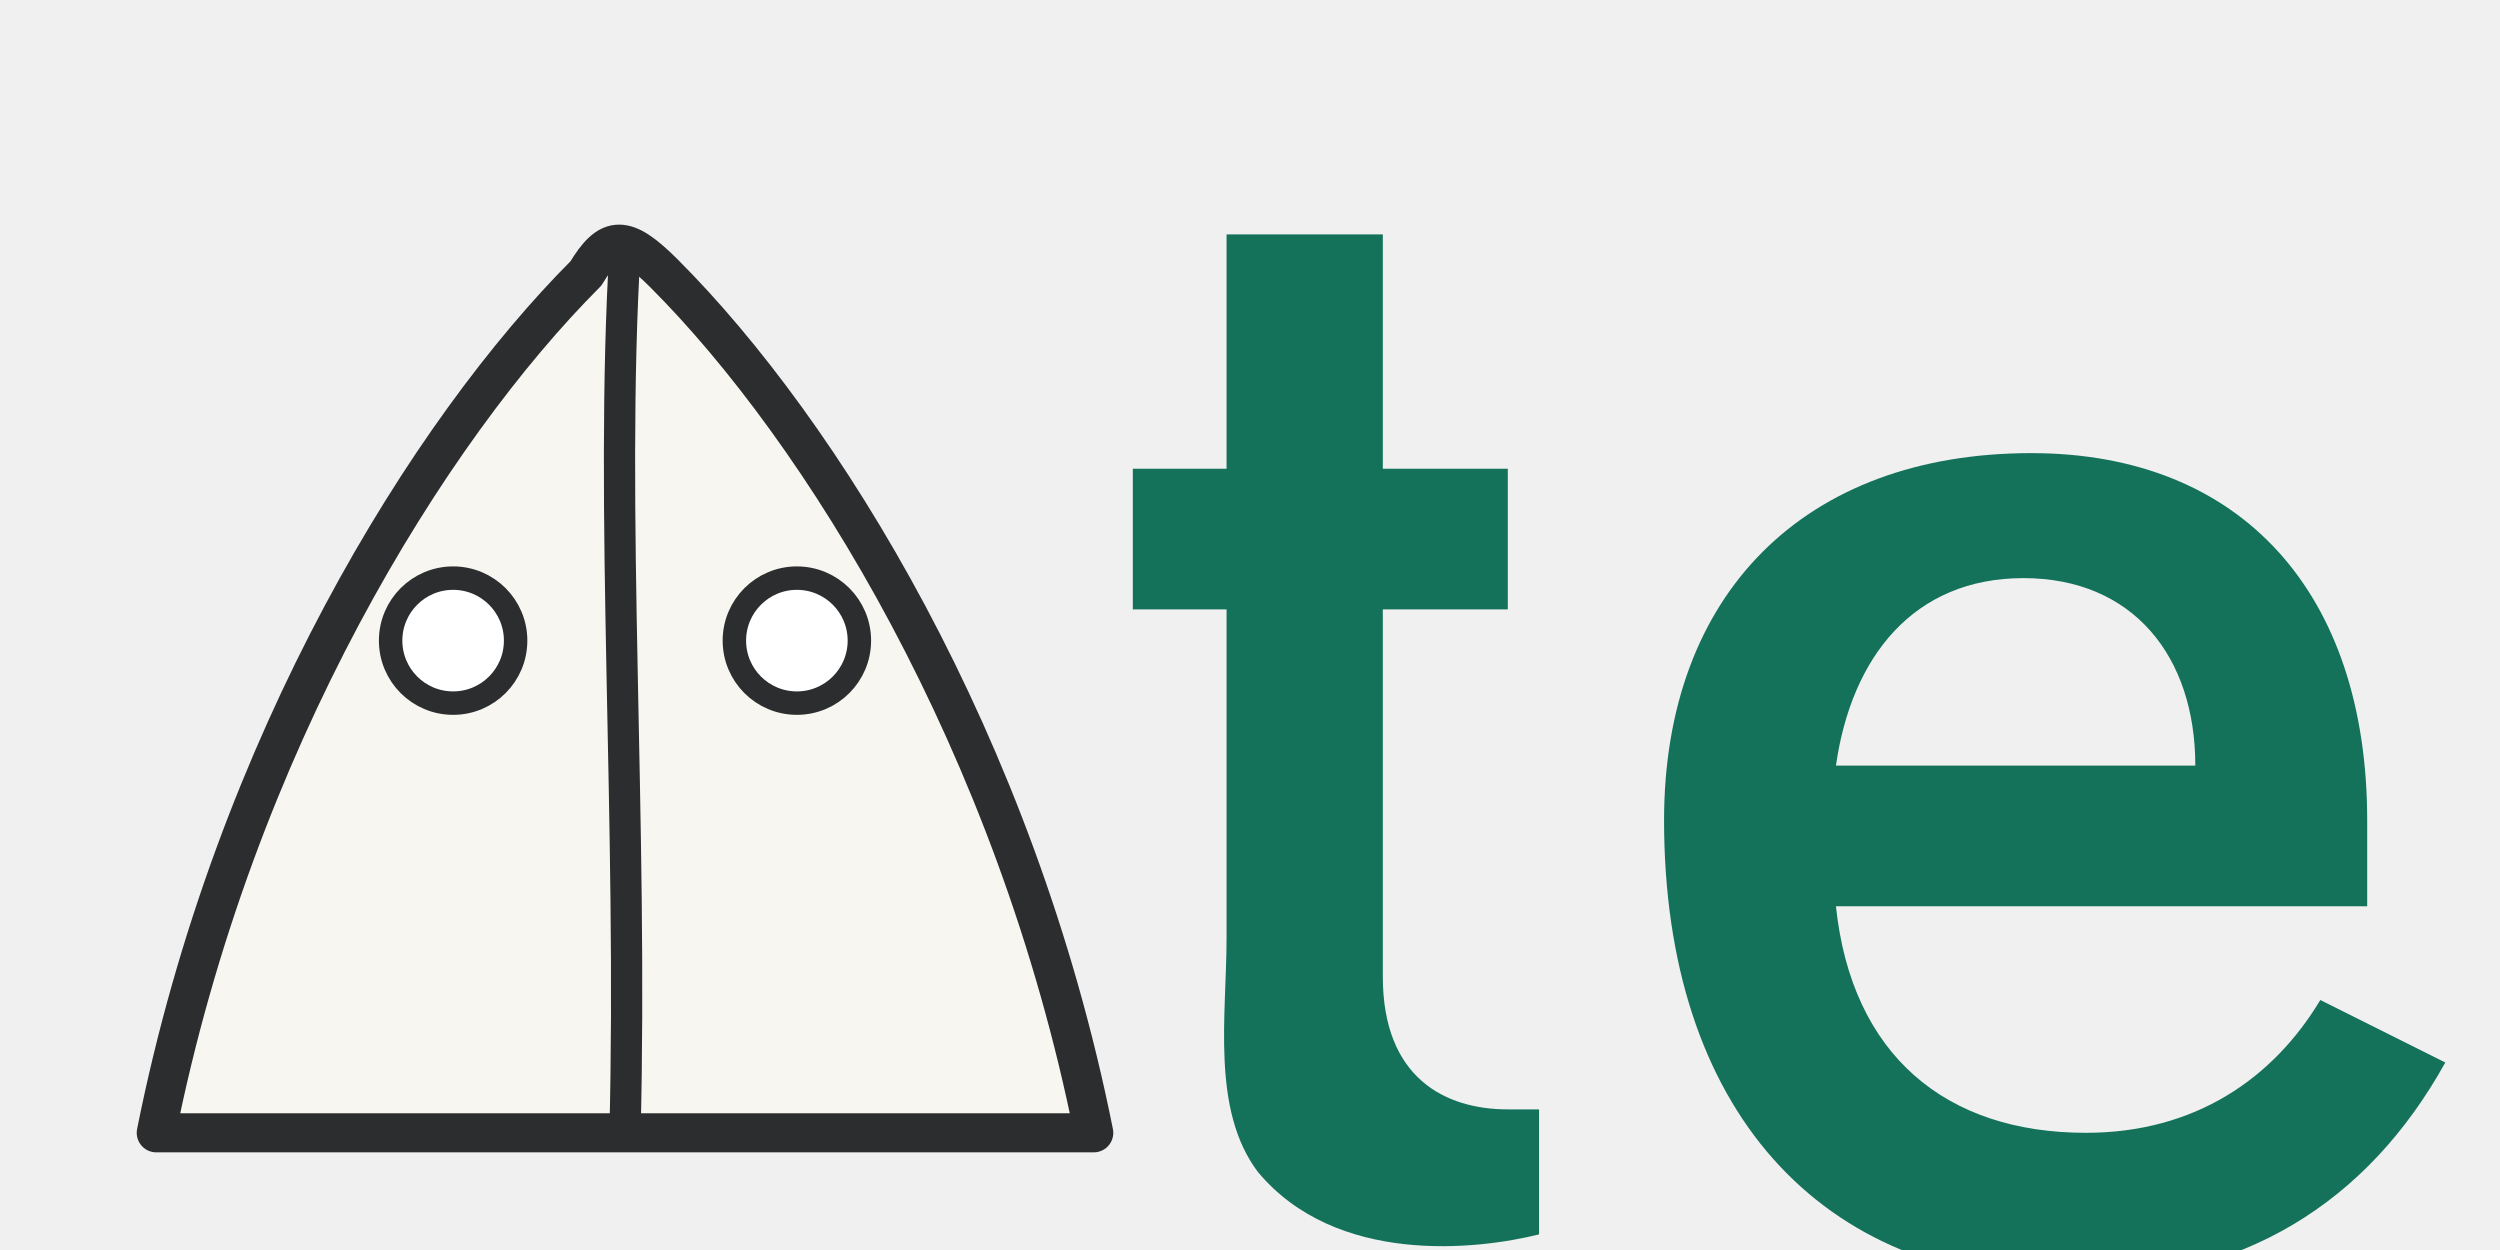
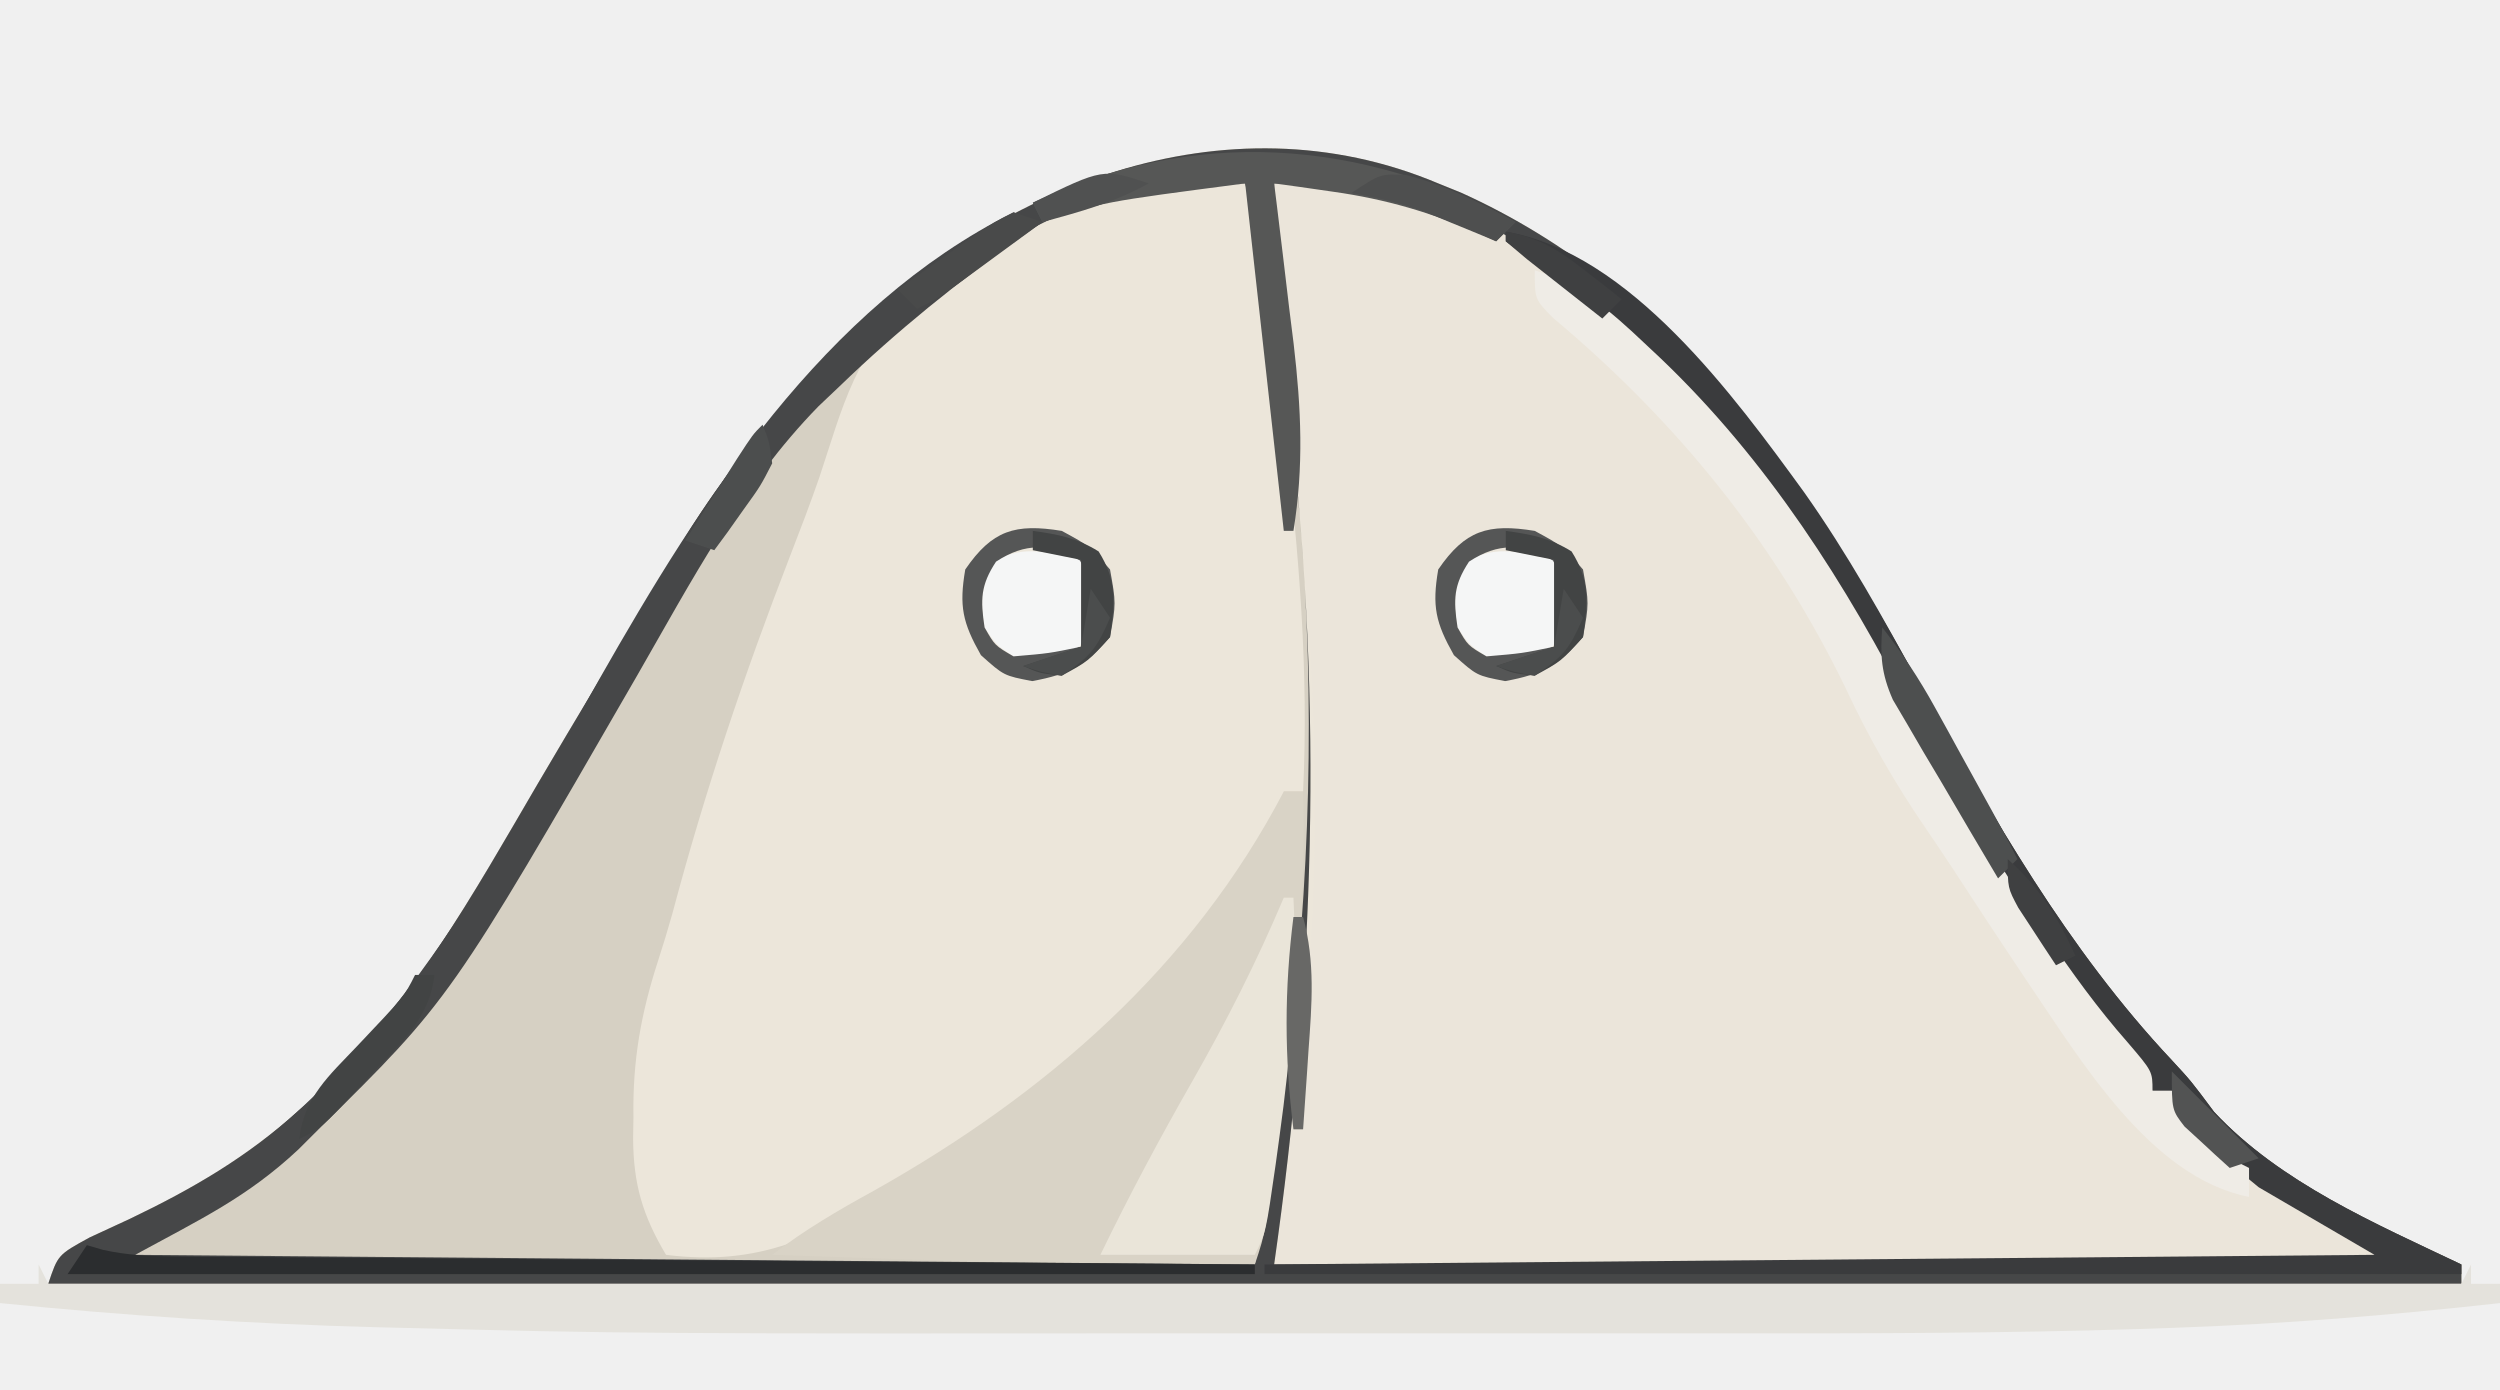
- <svg xmlns="http://www.w3.org/2000/svg" viewBox="0 0 320 160" width="100%" height="100%">
-   <g transform="translate(10, 10)">
-     <path d="M 65 25               C 45 45, 20 85, 10 135               L 130 135               C 120 85, 95 45, 75 25               C 70 20, 68 20, 65 25 Z" fill="#F8F6F0" stroke="#2B2D2F" stroke-width="5" stroke-linecap="round" stroke-linejoin="round" />
-     <path d="M 70 22 C 68 55, 71 95, 70 135" fill="none" stroke="#2B2D2F" stroke-width="4" stroke-linecap="round" />
-     <circle cx="48" cy="72" r="8" fill="#FFFFFF" stroke="#2B2D2F" stroke-width="3" />
-     <circle cx="92" cy="72" r="8" fill="#FFFFFF" stroke="#2B2D2F" stroke-width="3" />
-   </g>
-   <g transform="translate(145, 20)" fill="#14725B">
-     <path d="M 12 10 L 32 10 L 32 40 L 48 40 L 48 58 L 32 58 L 32 105 C 32 118, 40 122, 48 122 L 52 122 L 52 138 C 44 140, 26 142, 16 130 C 10 122, 12 110, 12 100 L 12 58 L 0 58 L 0 40 L 12 40 Z" />
-     <path d="M 68 85 C 68 56, 86 38, 115 38 C 142 38, 158 56, 158 85 L 158 96 L 90 96 C 92 115, 104 125, 122 125 C 136 125, 146 118, 152 108 L 168 116 C 158 134, 142 144, 120 144 C 88 144, 68 122, 68 85 Z M 90 78 L 136 78 C 136 64, 128 54, 114 54 C 100 54, 92 64, 90 78 Z" />
-   </g>
+ <svg xmlns="http://www.w3.org/2000/svg" version="1.1" width="259" height="144" viewBox="0 0 259 144">
+   <path d="M0 0 C0.782 0.317 1.565 0.634 2.371 0.961 C24.586 10.984 38.618 31.221 49.855 51.919 C57.403 65.642 65.222 79.364 75.988 90.824 C78 93 78 93 80.375 96.188 C87.235 103.538 97.043 107.733 106 112 C106 112.66 106 113.32 106 114 C23.5 114 -59 114 -144 114 C-143 111 -143 111 -139.719 109.203 C-138.315 108.546 -136.909 107.895 -135.5 107.25 C-129.015 104.143 -123.367 100.851 -118 96 C-117.425 95.505 -116.85 95.01 -116.258 94.5 C-106.583 85.583 -99.845 73.406 -93.26 62.146 C-89.337 55.464 -85.329 48.831 -81.325 42.198 C-80.209 40.347 -79.102 38.49 -77.996 36.633 C-73.992 30.074 -69.316 24.537 -64 19 C-63.34 18.288 -62.68 17.577 -62 16.844 C-46.294 0.377 -22.088 -9.32 0 0 Z " fill="#ECE6DA" transform="translate(149,19)" />
+   <path d="M0 0 C14.465 -0.819 26.126 5.457 36.729 14.884 C49.632 26.768 58.635 40.865 66.92 56.232 C70.922 63.647 75.028 70.869 79.812 77.812 C80.244 78.439 80.676 79.066 81.12 79.712 C83.816 83.535 86.725 87.063 89.87 90.526 C91 92 91 92 91 94 C91.66 94 92.32 94 93 94 C93.763 94.99 94.526 95.98 95.312 97 C99.084 101.604 103.91 104.251 108.977 107.203 C112 109 112 109 116 112 C77.72 112 39.44 112 0 112 C0.99 104.41 1.98 96.82 3 89 C3.481 84.277 3.841 79.729 4 75 C4.033 74.147 4.065 73.295 4.099 72.417 C4.663 55.515 3.337 39.059 1.423 22.289 C1.331 21.476 1.239 20.663 1.145 19.825 C0.972 18.308 0.794 16.792 0.61 15.276 C0.019 10.156 -0.071 5.154 0 0 Z " fill="#EBE5DA" transform="translate(132,19)" />
+   <path d="M0 0 C0.782 0.317 1.565 0.634 2.371 0.961 C24.586 10.984 38.618 31.221 49.855 51.919 C57.403 65.642 65.222 79.364 75.988 90.824 C78 93 78 93 80.375 96.188 C87.235 103.538 97.043 107.733 106 112 C106 112.66 106 113.32 106 114 C23.5 114 -59 114 -144 114 C-143 111 -143 111 -139.719 109.203 C-138.315 108.546 -136.909 107.895 -135.5 107.25 C-129.015 104.143 -123.367 100.851 -118 96 C-117.425 95.505 -116.85 95.01 -116.258 94.5 C-106.583 85.583 -99.845 73.406 -93.26 62.146 C-89.337 55.464 -85.329 48.831 -81.325 42.198 C-80.209 40.347 -79.102 38.49 -77.996 36.633 C-73.992 30.074 -69.316 24.537 -64 19 C-63.34 18.288 -62.68 17.577 -62 16.844 C-46.294 0.377 -22.088 -9.32 0 0 Z M-52 11 C-52.648 11.403 -53.297 11.807 -53.965 12.223 C-60.24 16.493 -61.823 23.634 -64.124 30.482 C-65.079 33.228 -66.112 35.934 -67.164 38.645 C-71.884 50.823 -75.982 63.004 -79.336 75.627 C-79.795 77.266 -80.29 78.895 -80.816 80.514 C-82.614 86.054 -83.471 90.929 -83.375 96.75 C-83.387 97.465 -83.398 98.181 -83.41 98.918 C-83.384 103.68 -82.425 106.92 -80 111 C-70.257 112.23 -64.133 109.116 -56 104 C-54.998 103.386 -53.997 102.773 -52.965 102.141 C-38.906 93.176 -22.591 80.783 -16 65 C-16 64.34 -16 63.68 -16 63 C-15.34 63 -14.68 63 -14 63 C-13.399 50.49 -14.439 38.287 -15.875 25.875 C-15.962 25.11 -16.049 24.345 -16.139 23.557 C-17.053 15.611 -18.044 7.771 -20 0 C-32.714 -0.819 -42.087 3.26 -52 11 Z M-17 0 C-17.081 5.912 -16.837 11.597 -16.125 17.461 C-15.941 19.07 -15.759 20.678 -15.577 22.287 C-15.482 23.118 -15.387 23.948 -15.289 24.803 C-11.959 54.396 -12.783 82.482 -17 112 C21.28 112 59.56 112 99 112 C96.072 109.804 93.399 108.035 90.25 106.25 C78.704 99.408 78.704 99.408 76 94 C75.34 94 74.68 94 74 94 C73.751 93.446 73.502 92.891 73.246 92.32 C71.775 89.581 69.987 87.318 68.062 84.875 C59.645 73.882 52.924 61.792 46.375 49.625 C35.79 30.083 19.49 8.56 -2.414 1.188 C-7.315 -0.025 -11.968 -0.183 -17 0 Z " fill="#D6D0C3" transform="translate(149,19)" />
+   <path d="M0 0 C0.782 0.317 1.565 0.634 2.371 0.961 C24.586 10.984 38.618 31.221 49.855 51.919 C57.403 65.642 65.222 79.364 75.988 90.824 C78 93 78 93 80.375 96.188 C87.235 103.538 97.043 107.733 106 112 C106 112.66 106 113.32 106 114 C23.5 114 -59 114 -144 114 C-143 111 -143 111 -139.719 109.203 C-138.315 108.546 -136.909 107.895 -135.5 107.25 C-129.015 104.143 -123.367 100.851 -118 96 C-117.425 95.505 -116.85 95.01 -116.258 94.5 C-106.583 85.583 -99.845 73.406 -93.26 62.146 C-89.337 55.464 -85.329 48.831 -81.325 42.198 C-80.209 40.347 -79.102 38.49 -77.996 36.633 C-73.992 30.074 -69.316 24.537 -64 19 C-63.34 18.288 -62.68 17.577 -62 16.844 C-46.294 0.377 -22.088 -9.32 0 0 Z M-62 20 C-62.616 20.54 -63.232 21.08 -63.867 21.637 C-69.86 27.118 -73.826 34.117 -78 41 C-78.471 41.777 -78.943 42.553 -79.428 43.354 C-83.825 50.618 -88.185 57.904 -92.484 65.227 C-103.981 84.746 -116.533 100.735 -137 111 C-137 111.33 -137 111.66 -137 112 C-98.06 112 -59.12 112 -19 112 C-11.737 75.686 -11.019 36.207 -20 0 C-37.921 -1.154 -49.55 8.289 -62 20 Z M-17 0 C-17.081 5.912 -16.837 11.597 -16.125 17.461 C-15.941 19.07 -15.759 20.678 -15.577 22.287 C-15.482 23.118 -15.387 23.948 -15.289 24.803 C-11.959 54.396 -12.783 82.482 -17 112 C21.28 112 59.56 112 99 112 C96.072 109.804 93.399 108.035 90.25 106.25 C78.704 99.408 78.704 99.408 76 94 C75.34 94 74.68 94 74 94 C73.751 93.446 73.502 92.891 73.246 92.32 C71.775 89.581 69.987 87.318 68.062 84.875 C59.645 73.882 52.924 61.792 46.375 49.625 C35.79 30.083 19.49 8.56 -2.414 1.188 C-7.315 -0.025 -11.968 -0.183 -17 0 Z " fill="#464748" transform="translate(149,19)" />
+   <path d="M0 0 C0.33 0.66 0.66 1.32 1 2 C83.5 2 166 2 251 2 C251.33 1.34 251.66 0.68 252 0 C252 0.66 252 1.32 252 2 C252.99 2 253.98 2 255 2 C255 2.66 255 3.32 255 4 C243.78 5.251 232.585 6.168 221.3 6.558 C220.097 6.6 218.894 6.642 217.655 6.685 C203.505 7.134 189.354 7.147 175.199 7.134 C171.335 7.132 167.471 7.134 163.608 7.136 C157.117 7.138 150.625 7.135 144.134 7.13 C137.566 7.126 130.998 7.126 124.43 7.13 C61.562 7.175 61.562 7.175 37.359 6.559 C36.59 6.539 35.821 6.52 35.028 6.501 C21.979 6.161 8.988 5.312 -4 4 C-4 3.34 -4 2.68 -4 2 C-2.68 2 -1.36 2 0 2 C0 1.34 0 0.68 0 0 Z " fill="#E4E2DC" transform="translate(4,131)" />
+   <path d="M0 0 C0.66 0 1.32 0 2 0 C2.287 9.454 1.547 18.561 0.346 27.915 C0.059 30.156 -0.217 32.398 -0.49 34.641 C-1.844 45.531 -1.844 45.531 -3 49 C-19.675 49.229 -36.337 48.554 -53 48 C-49.65 45.424 -46.21 43.406 -42.5 41.375 C-24.642 31.337 -9.54 18.237 0 0 Z " fill="#D9D3C6" transform="translate(133,82)" />
+   <path d="M0 0 C0.99 0.33 1.98 0.66 3 1 C2.322 1.473 1.644 1.946 0.945 2.434 C-5.792 7.22 -12.054 12.258 -18 18 C-18.727 18.69 -19.454 19.379 -20.203 20.09 C-28.135 28.207 -33.383 38.232 -39 48 C-58.368 81.559 -58.368 81.559 -72 95 C-72.686 95.684 -73.372 96.369 -74.078 97.074 C-79.385 102.047 -84.258 104.322 -91 108 C-52.72 108.33 -14.44 108.66 25 109 C25 109.33 25 109.66 25 110 C-15.59 110 -56.18 110 -98 110 C-94.421 106.421 -92.392 105.042 -88 102.938 C-66.414 91.599 -54.414 68.776 -42.859 48.27 C-32.36 29.807 -19.691 9.846 0 0 Z " fill="#464748" transform="translate(105,22)" />
+   <path d="M0 0 C12.843 2.155 23.686 17.073 30.912 27.003 C35.406 33.366 39.143 40.081 42.855 46.919 C50.403 60.642 58.222 74.364 68.988 85.824 C71 88 71 88 73.375 91.188 C80.235 98.538 90.043 102.733 99 107 C99 107.33 99 107.66 99 108 C58.08 108 17.16 108 -25 108 C-25 107.67 -25 107.34 -25 107 C-6.025 106.835 -6.025 106.835 90 106 C86.04 103.69 82.08 101.38 78 99 C71.191 93.407 71.191 93.407 69 91 C69 90.34 69 89.68 69 89 C68.34 89 67.68 89 67 89 C55.488 76.227 46.859 60.642 38.812 45.562 C34.459 37.434 29.999 30.046 24 23 C23.161 22 22.322 20.999 21.457 19.969 C15.743 13.356 9.515 8.002 2.457 2.863 C1.646 2.248 0.835 1.634 0 1 C0 0.67 0 0.34 0 0 Z " fill="#3A3B3D" transform="translate(156,24)" />
+   <path d="M0 0 C4.683 1.46 7.815 4.193 11.312 7.5 C11.886 8.039 12.46 8.578 13.052 9.133 C24.141 19.725 32.255 32.48 39.188 46.062 C42.765 53.043 46.839 59.599 51.188 66.125 C51.77 67.002 52.352 67.878 52.952 68.781 C55.602 72.703 58.296 76.438 61.426 79.992 C64 83 64 83 64 85 C64.66 85 65.32 85 66 85 C67.437 86.496 67.437 86.496 69 88.438 C71.797 91.898 71.797 91.898 74 93 C74 93.99 74 94.98 74 96 C63.734 93.996 56.502 81.724 50.969 73.602 C48.435 69.829 45.937 66.033 43.46 62.223 C42.467 60.71 41.458 59.208 40.436 57.715 C37.242 53.039 34.575 48.378 32.188 43.25 C24.862 28.143 14.729 15.693 1.871 4.91 C0 3 0 3 0 0 Z " fill="#EFECE6" transform="translate(159,28)" />
+   <path d="M0 0 C0.33 0 0.66 0 1 0 C1.427 8.387 0.705 16.387 -0.438 24.688 C-0.572 25.668 -0.706 26.648 -0.845 27.659 C-1.86 34.72 -1.86 34.72 -3 37 C-8.28 37 -13.56 37 -19 37 C-16.039 30.888 -12.868 24.956 -9.5 19.062 C-5.96 12.858 -2.778 6.589 0 0 Z " fill="#EAE5D9" transform="translate(133,93)" />
+   <path d="M0 0 C-0.66 0.66 -1.32 1.32 -2 2 C-2.571 1.734 -3.142 1.469 -3.73 1.195 C-8.754 -0.993 -13.426 -2.364 -18.863 -3.133 C-19.44 -3.216 -19.44 -3.216 -22.361 -3.637 C-23.232 -3.757 -24.103 -3.877 -25 -4 C-24.904 -3.229 -24.808 -2.458 -24.709 -1.664 C-24.274 1.868 -23.856 5.403 -23.438 8.938 C-23.286 10.15 -23.135 11.362 -22.979 12.611 C-22.195 19.333 -21.911 25.313 -23 32 C-23.33 32 -23.66 32 -24 32 C-25.333 20 -26.667 8 -28 -4 C-42.781 -2.073 -42.781 -2.073 -49 0 C-49.33 -0.66 -49.66 -1.32 -50 -2 C-33.238 -9.846 -16.133 -8.664 0 0 Z " fill="#565756" transform="translate(157,23)" />
+   <path d="M0 0 C0.279 0.081 0.279 0.081 1.692 0.49 C4.171 1.038 6.386 1.139 8.923 1.158 C9.913 1.168 10.903 1.178 11.923 1.188 C13.002 1.194 14.082 1.199 15.194 1.205 C15.765 1.21 15.765 1.21 18.654 1.235 C22.431 1.267 26.208 1.292 29.984 1.316 C32.602 1.337 35.219 1.358 37.837 1.379 C44.024 1.429 50.211 1.474 56.398 1.517 C63.443 1.567 70.487 1.622 77.532 1.677 C92.021 1.791 106.511 1.898 121 2 C121 2.33 121 2.66 121 3 C80.41 3 39.82 3 -2 3 C-1.34 2.01 -0.68 1.02 0 0 Z " fill="#2B2D2F" transform="translate(9,129)" />
+   <path d="M0 0 C1.334 6.425 1.334 6.425 -0.125 8.938 C-2.636 10.361 -4.155 10.427 -7 10 C-8.812 8.812 -8.812 8.812 -10 7 C-10.427 4.155 -10.361 2.636 -8.938 0.125 C-5.884 -1.648 -3.336 -0.692 0 0 Z " fill="#F5F6F6" transform="translate(161,58)" />
+   <path d="M0 0 C1.334 6.425 1.334 6.425 -0.125 8.938 C-2.636 10.361 -4.155 10.427 -7 10 C-8.812 8.812 -8.812 8.812 -10 7 C-10.427 4.155 -10.361 2.636 -8.938 0.125 C-5.884 -1.648 -3.336 -0.692 0 0 Z " fill="#F5F6F6" transform="translate(112,58)" />
+   <path d="M0 0 C2.875 1.562 2.875 1.562 5 4 C5.625 7.5 5.625 7.5 5 11 C2.427 13.952 0.782 14.856 -3.062 15.562 C-6 15 -6 15 -8.375 12.875 C-10.281 9.503 -10.649 7.81 -10 4 C-7.209 -0.079 -4.823 -0.787 0 0 Z M-6.812 3.188 C-8.425 5.649 -8.433 7.111 -8 10 C-6.938 11.875 -6.938 11.875 -5 13 C-1.312 12.688 -1.312 12.688 2 12 C3.334 5.575 3.334 5.575 1.875 3.062 C-1.256 1.288 -3.777 1.198 -6.812 3.188 Z " fill="#555656" transform="translate(159,55)" />
+   <path d="M0 0 C2.875 1.562 2.875 1.562 5 4 C5.625 7.5 5.625 7.5 5 11 C2.427 13.952 0.782 14.856 -3.062 15.562 C-6 15 -6 15 -8.375 12.875 C-10.281 9.503 -10.649 7.81 -10 4 C-7.209 -0.079 -4.823 -0.787 0 0 Z M-6.812 3.188 C-8.425 5.649 -8.433 7.111 -8 10 C-6.938 11.875 -6.938 11.875 -5 13 C-1.312 12.688 -1.312 12.688 2 12 C3.334 5.575 3.334 5.575 1.875 3.062 C-1.256 1.288 -3.777 1.198 -6.812 3.188 Z " fill="#555656" transform="translate(110,55)" />
+   <path d="M0 0 C2.061 2.653 3.825 5.316 5.445 8.258 C5.882 9.048 6.319 9.838 6.77 10.652 C7.217 11.468 7.664 12.284 8.125 13.125 C8.58 13.949 9.035 14.772 9.504 15.621 C12.784 21.569 12.784 21.569 14 24 C13.34 24.66 12.68 25.32 12 26 C9.982 22.614 7.989 19.215 6 15.812 C5.428 14.853 4.855 13.893 4.266 12.904 C3.724 11.973 3.183 11.042 2.625 10.082 C2.122 9.228 1.62 8.375 1.102 7.495 C-0.097 4.78 -0.221 2.934 0 0 Z " fill="#4D4F4F" transform="translate(195,65)" />
+   <path d="M0 0 C0.66 0 1.32 0 2 0 C1.558 4.451 -1.507 7.101 -4.438 10.188 C-4.941 10.733 -5.444 11.279 -5.963 11.842 C-9.705 15.853 -9.705 15.853 -12 17 C-11.508 12.678 -8.904 10.436 -6 7.375 C-1.103 2.206 -1.103 2.206 0 0 Z " fill="#424444" transform="translate(43,101)" />
+   <path d="M0 0 C2.591 0.35 4.577 0.738 6.812 2.125 C8.752 5.187 8.494 7.479 8 11 C5.75 13.5 5.75 13.5 3 15 C0.688 14.75 0.688 14.75 -1 14 C0.98 13.34 2.96 12.68 5 12 C5 9.03 5 6.06 5 3 C3.35 2.67 1.7 2.34 0 2 C0 1.34 0 0.68 0 0 Z " fill="#424444" transform="translate(156,55)" />
+   <path d="M0 0 C2.591 0.35 4.577 0.738 6.812 2.125 C8.752 5.187 8.494 7.479 8 11 C5.75 13.5 5.75 13.5 3 15 C0.688 14.75 0.688 14.75 -1 14 C0.98 13.34 2.96 12.68 5 12 C5 9.03 5 6.06 5 3 C3.35 2.67 1.7 2.34 0 2 C0 1.34 0 0.68 0 0 Z " fill="#424444" transform="translate(107,55)" />
+   <path d="M0 0 C0.33 0 0.66 0 1 0 C2.268 4.687 1.911 9.033 1.562 13.812 C1.51 14.601 1.458 15.389 1.404 16.201 C1.275 18.135 1.139 20.067 1 22 C0.67 22 0.34 22 0 22 C-0.945 14.488 -0.945 7.512 0 0 Z " fill="#686866" transform="translate(134,95)" />
+   <path d="M0 0 C0.99 0.33 1.98 0.66 3 1 C1.21 2.314 -0.582 3.626 -2.375 4.938 C-3.373 5.668 -4.37 6.399 -5.398 7.152 C-8 9 -8 9 -10 10 C-10.66 9.34 -11.32 8.68 -12 8 C-10.376 6.853 -8.751 5.707 -7.125 4.562 C-6.22 3.924 -5.315 3.286 -4.383 2.629 C-2 1 -2 1 0 0 Z " fill="#494A4A" transform="translate(105,22)" />
+   <path d="M0 0 C4.104 1.084 7.6 2.849 11.312 4.875 C10.653 5.535 9.993 6.195 9.312 6.875 C8.649 6.598 7.985 6.321 7.301 6.035 C6.418 5.673 5.535 5.311 4.625 4.938 C3.755 4.578 2.885 4.218 1.988 3.848 C-0.569 2.918 -3.01 2.333 -5.688 1.875 C-2.688 -0.125 -2.688 -0.125 0 0 Z " fill="#4E4F4F" transform="translate(145.6875,18.125)" />
+   <path d="M0 0 C0.684 1.703 0.684 1.703 1 4 C-0.215 6.359 -0.215 6.359 -1.938 8.75 C-2.503 9.549 -3.069 10.348 -3.652 11.172 C-4.097 11.775 -4.542 12.378 -5 13 C-5.99 12.67 -6.98 12.34 -8 12 C-6.856 10.187 -5.71 8.374 -4.562 6.562 C-4.243 6.058 -4.243 6.058 -2.629 3.504 C-1 1 -1 1 0 0 Z " fill="#4C4E4E" transform="translate(79,44)" />
+   <path d="M0 0 C3.44 0.612 5.516 1.921 8.25 4.062 C8.956 4.61 9.663 5.158 10.391 5.723 C10.656 5.933 10.656 5.933 12 7 C11.34 7.66 10.68 8.32 10 9 C8.33 7.691 6.664 6.378 5 5.062 C4.072 4.332 3.144 3.601 2.188 2.848 C1.466 2.238 0.744 1.628 0 1 C0 0.67 0 0.34 0 0 Z " fill="#3F4041" transform="translate(156,24)" />
+   <path d="M0 0 C3 3 6 6 9 9 C8.01 9.33 7.02 9.66 6 10 C4.988 9.097 3.991 8.177 3 7.25 C2.443 6.74 1.886 6.229 1.312 5.703 C0 4 0 4 0 0 Z " fill="#525353" transform="translate(225,111)" />
+   <path d="M0 0 C-3.505 1.963 -7.134 2.959 -11 4 C-11.33 3.34 -11.66 2.68 -12 2 C-4.714 -1.571 -4.714 -1.571 0 0 Z " fill="#505151" transform="translate(119,19)" />
+   <path d="M0 0 C3.336 2.991 5.151 5.932 7 10 C6.67 10.165 6.67 10.165 5 11 C4.158 9.735 3.327 8.462 2.5 7.188 C2.268 6.834 2.268 6.834 1.094 5.043 C0 3 0 3 0 0 Z " fill="#3F4041" transform="translate(208,89)" />
+   <path d="M0 0 C0.66 0.99 1.32 1.98 2 3 C0.63 6.161 0.011 6.993 -3 9 C-5.188 8.625 -5.188 8.625 -7 8 C-5.02 7.34 -3.04 6.68 -1 6 C-0.67 4.02 -0.34 2.04 0 0 Z " fill="#4B4D4D" transform="translate(162,61)" />
+   <path d="M0 0 C0.66 0.99 1.32 1.98 2 3 C0.63 6.161 0.011 6.993 -3 9 C-5.188 8.625 -5.188 8.625 -7 8 C-5.02 7.34 -3.04 6.68 -1 6 C-0.67 4.02 -0.34 2.04 0 0 Z " fill="#4B4D4D" transform="translate(113,61)" />
</svg>
